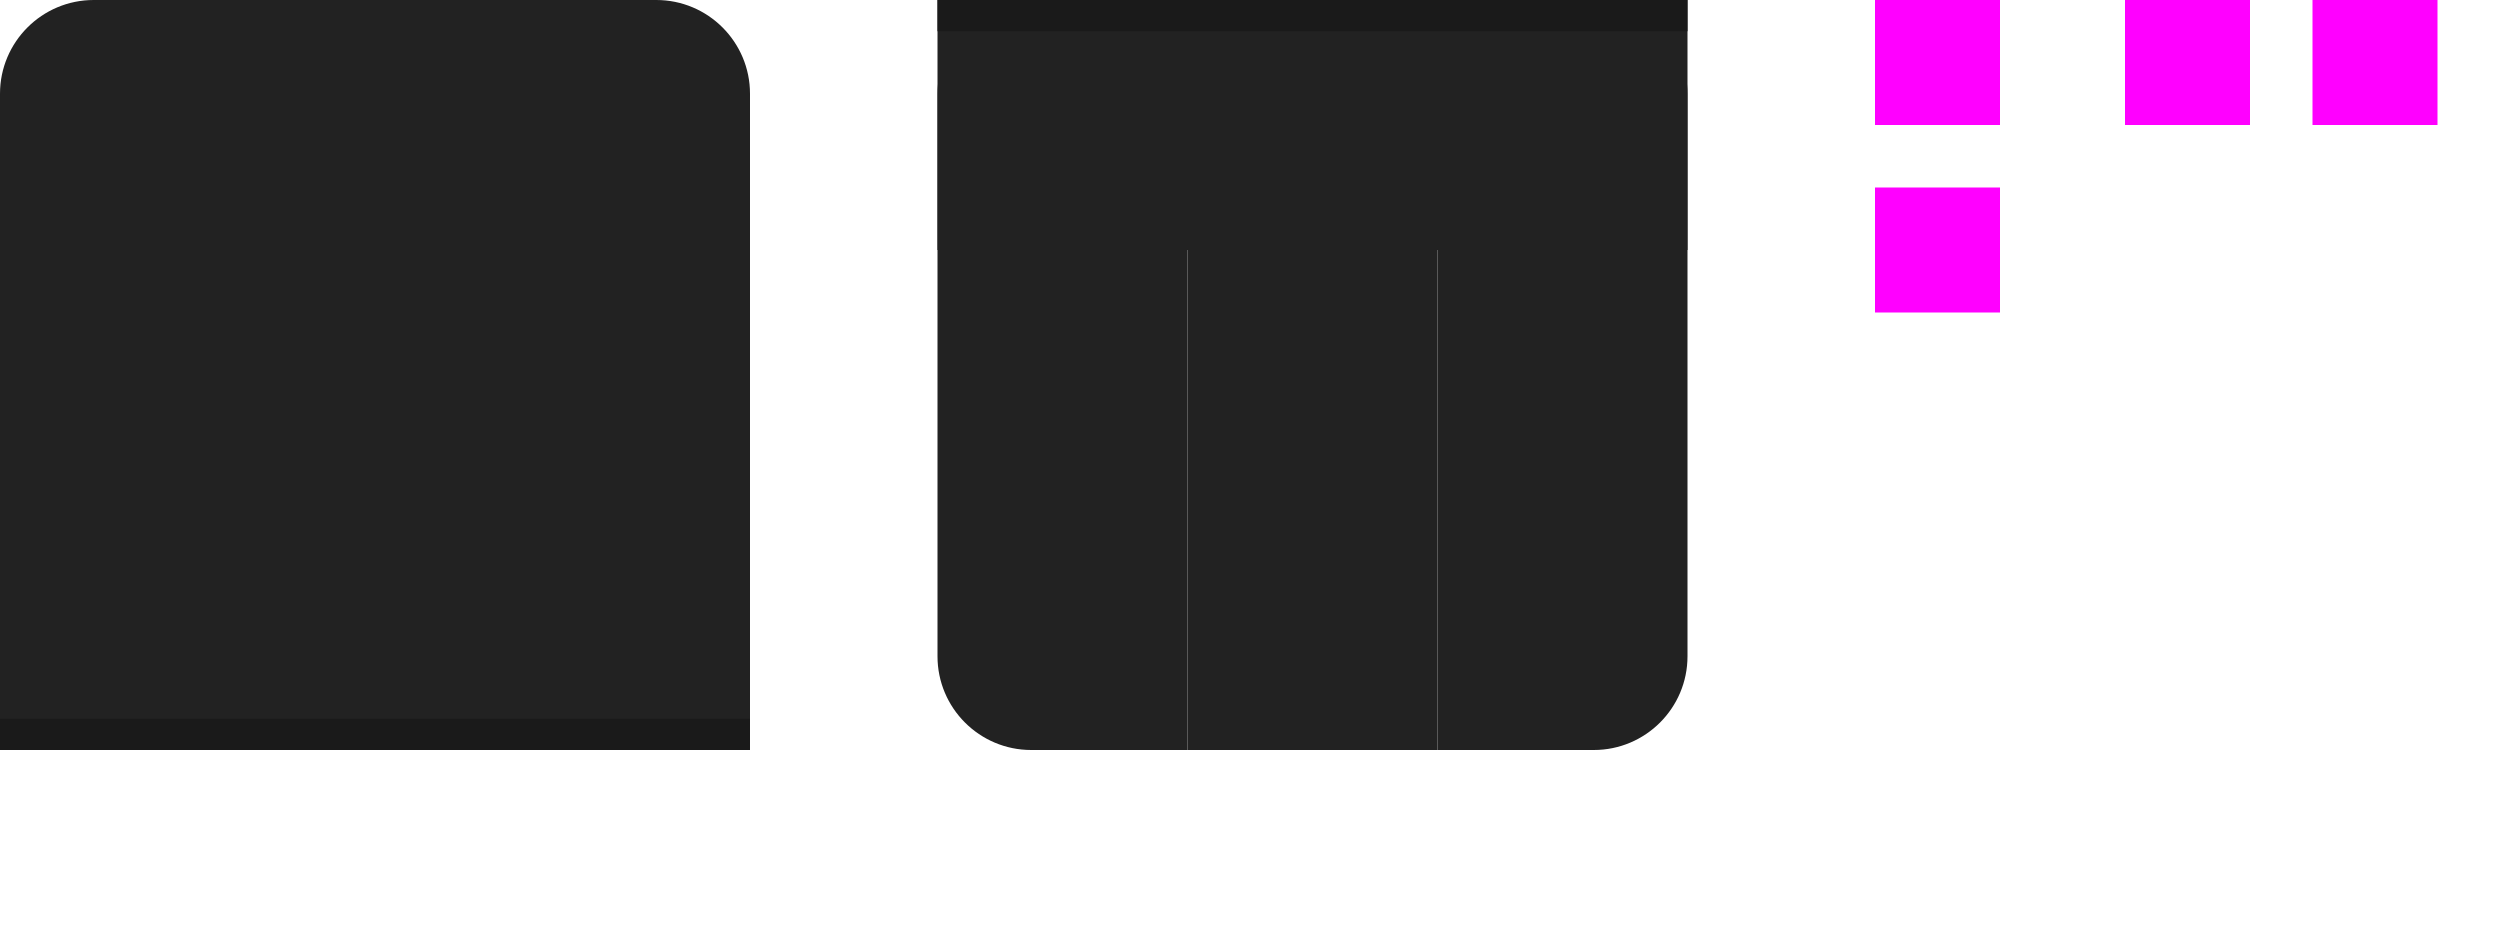
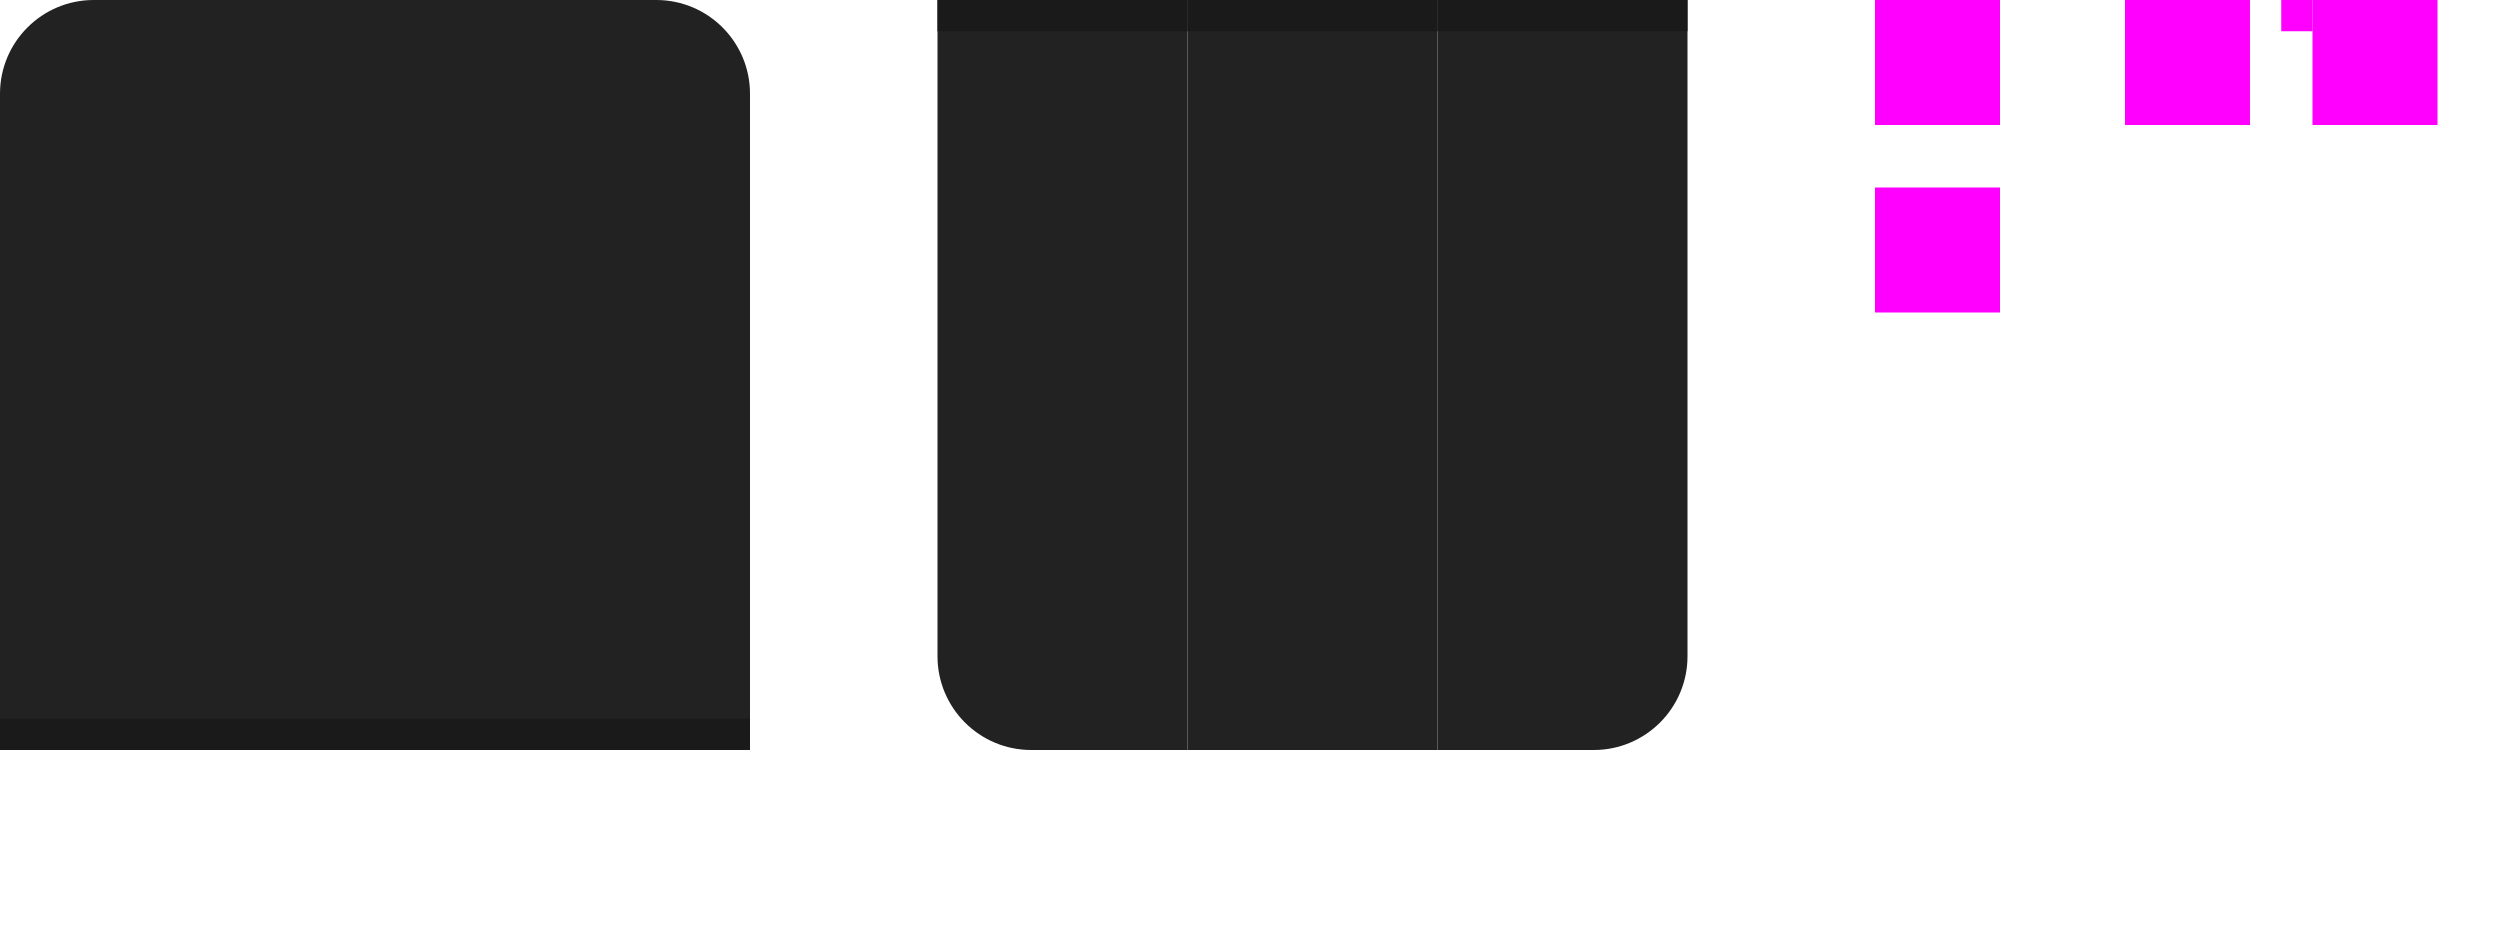
<svg xmlns="http://www.w3.org/2000/svg" width="80" height="30" version="1.1">
  <path id="header-topleft" d="M 0,8 V 3 A 3,3 0 0 1 3,0 H 8 V 8 Z" fill="#222222" />
  <rect id="header-top" x="8" y="0" width="8" height="8" fill="#222222" />
  <path id="header-topright" d="M 16,0 h 5 A 3,3 0 0 1 24,3 V 8 H 16 Z" fill="#222222" />
  <rect id="header-left" x="0" y="8" width="8" height="8" fill="#222222" />
  <rect id="header-center" x="8" y="8" width="8" height="8" fill="#222222" />
  <rect id="header-right" x="16" y="8" width="8" height="8" fill="#222222" />
-   <path id="header-bottomleft" d="M 0,16 H 8 V 24 H 3 A 3,3 0 0 1 0,21 Z" fill="#222222" />
-   <rect id="header-bottom" x="8" y="16" width="8" height="8" fill="#222222" />
-   <path id="header-bottomright" d="M 16,16 H 24 V 21 A 3,3 0 0 1 21,24 H 16 Z" fill="#222222" />
-   <rect x="0" y="16" width="24" height="8" fill="#222222" />
-   <path d="M 0,23.5 H 24" fill="none" stroke="#1a1a1a" stroke-width="1" />
-   <path id="footer-topleft" d="M 30,8 V 3 A 3,3 0 0 1 33,0 H 38 V 8 Z" fill="#222222" />
-   <rect id="footer-top" x="38" y="0" width="8" height="8" fill="#222222" />
-   <path id="footer-topright" d="M 46,0 h 5 A 3,3 0 0 1 54,3 V 8 H 46 Z" fill="#222222" />
+   <g id="header-bottomleft">
+     <rect x="0" y="16" width="8" height="8" fill="#222222" />
+     <path d="M 0,23.5 H 8" fill="none" stroke="#1a1a1a" stroke-width="1" />
+   </g>
+   <g id="header-bottom">
+     <rect x="8" y="16" width="8" height="8" fill="#222222" />
+     <path d="M 8,23.5 H 16" fill="none" stroke="#1a1a1a" stroke-width="1" />
+   </g>
+   <g id="header-bottomright">
+     <rect x="16" y="16" width="8" height="8" fill="#222222" />
+     <path d="M 16,23.5 H 24" fill="none" stroke="#1a1a1a" stroke-width="1" />
+   </g>
+   <g id="footer-topleft">
+     <rect x="30" y="0" width="8" height="8" fill="#222222" />
+     <path d="M 30,0.5 H 38" fill="none" stroke="#1a1a1a" stroke-width="1" />
+   </g>
+   <g id="footer-top">
+     <rect x="38" y="0" width="8" height="8" fill="#222222" />
+     <path d="M 38,0.5 H 46" fill="none" stroke="#1a1a1a" stroke-width="1" />
+   </g>
+   <g id="footer-topright">
+     <rect x="46" y="0" width="8" height="8" fill="#222222" />
+     <path d="M 46,0.5 H 54" fill="none" stroke="#1a1a1a" stroke-width="1" />
+   </g>
  <rect id="footer-left" x="30" y="8" width="8" height="8" fill="#222222" />
  <rect id="footer-center" x="38" y="8" width="8" height="8" fill="#222222" />
  <rect id="footer-right" x="46" y="8" width="8" height="8" fill="#222222" />
  <path id="footer-bottomleft" d="M 30,16 H 38 V 24 H 33 A 3,3 0 0 1 30,21 Z" fill="#222222" />
  <rect id="footer-bottom" x="38" y="16" width="8" height="8" fill="#222222" />
  <path id="footer-bottomright" d="M 46,16 H 54 V 21 A 3,3 0 0 1 51,24 H 46 Z" fill="#222222" />
-   <rect x="30" y="0" width="24" height="8" fill="#222222" />
-   <path d="M 30,0.5 H 54" fill="none" stroke="#1a1a1a" stroke-width="1" />
  <rect id="hint-top-margin" x="60" y="0" width="4" height="4" fill="#ff00ff" />
  <rect id="hint-bottom-margin" x="60" y="6" width="4" height="4" fill="#ff00ff" />
  <rect id="hint-left-margin" x="68" y="0" width="4" height="4" fill="#ff00ff" />
  <rect id="hint-right-margin" x="74" y="0" width="4" height="4" fill="#ff00ff" />
  <rect id="hint-tile-center" x="70" y="0" width="1" height="1" fill="#ff00ff" />
+   <rect id="hint-stretch-borders" x="73" y="0" width="1" height="1" fill="#ff00ff" />
</svg>
